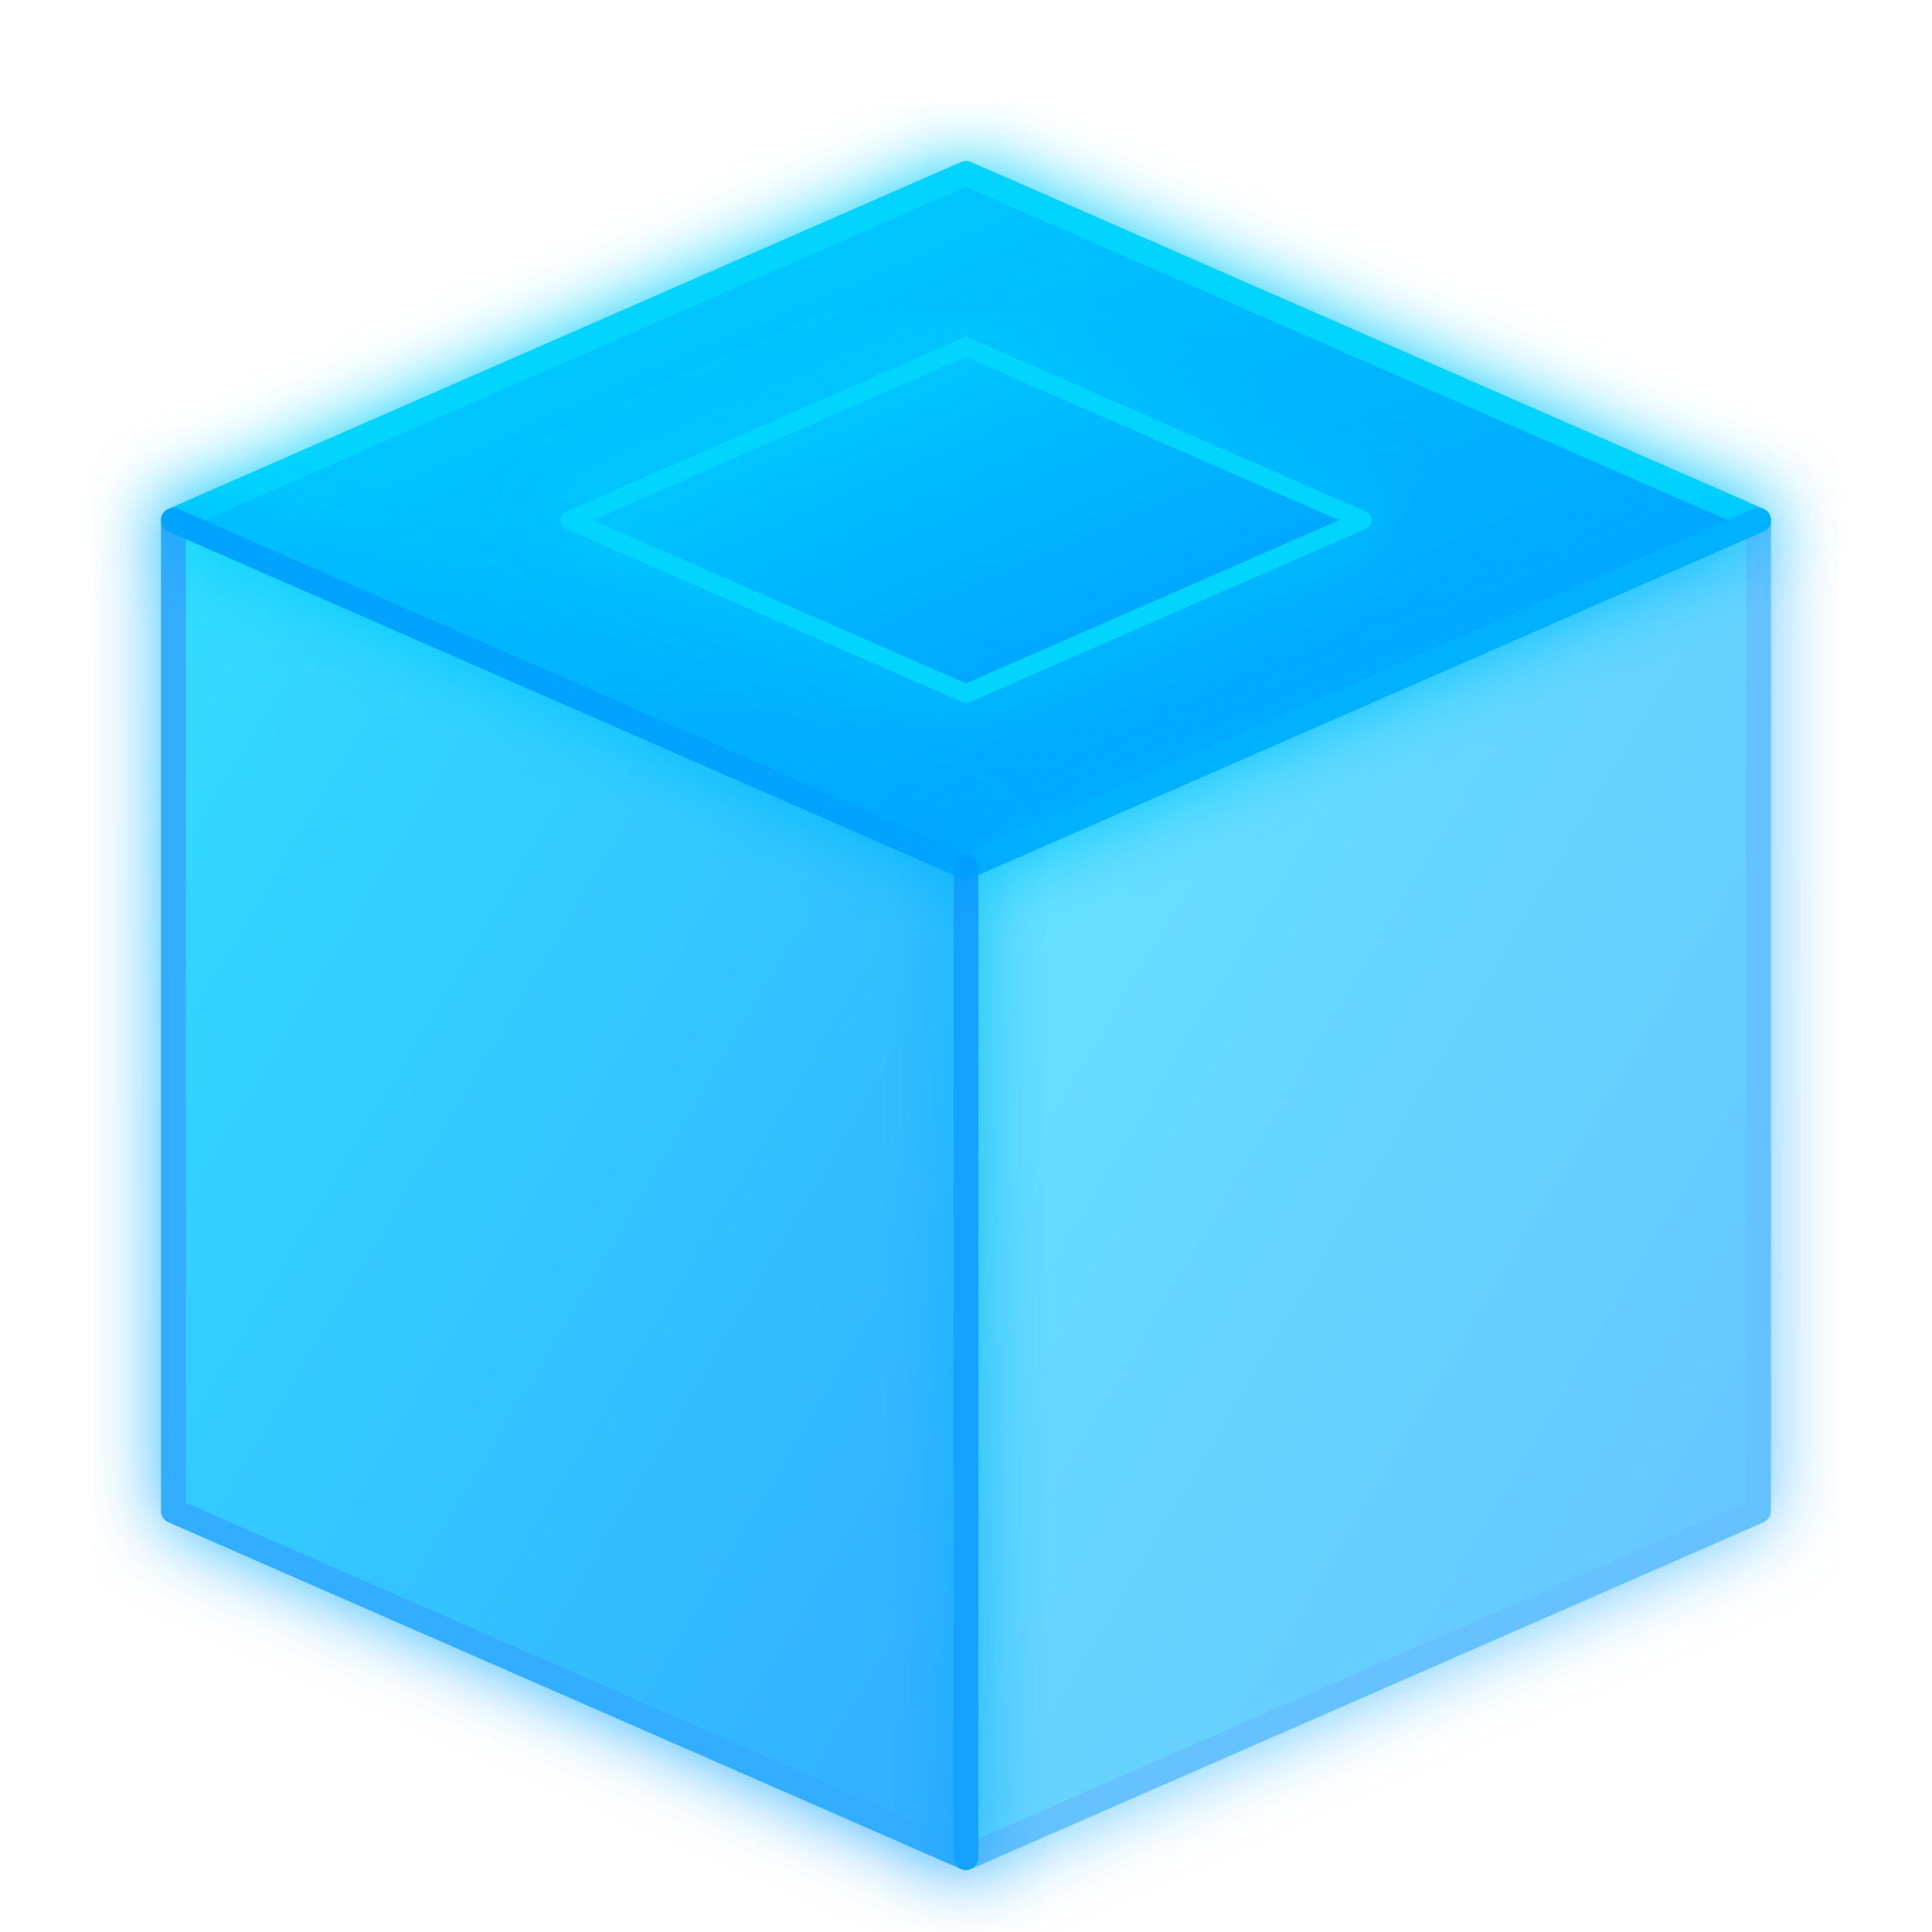
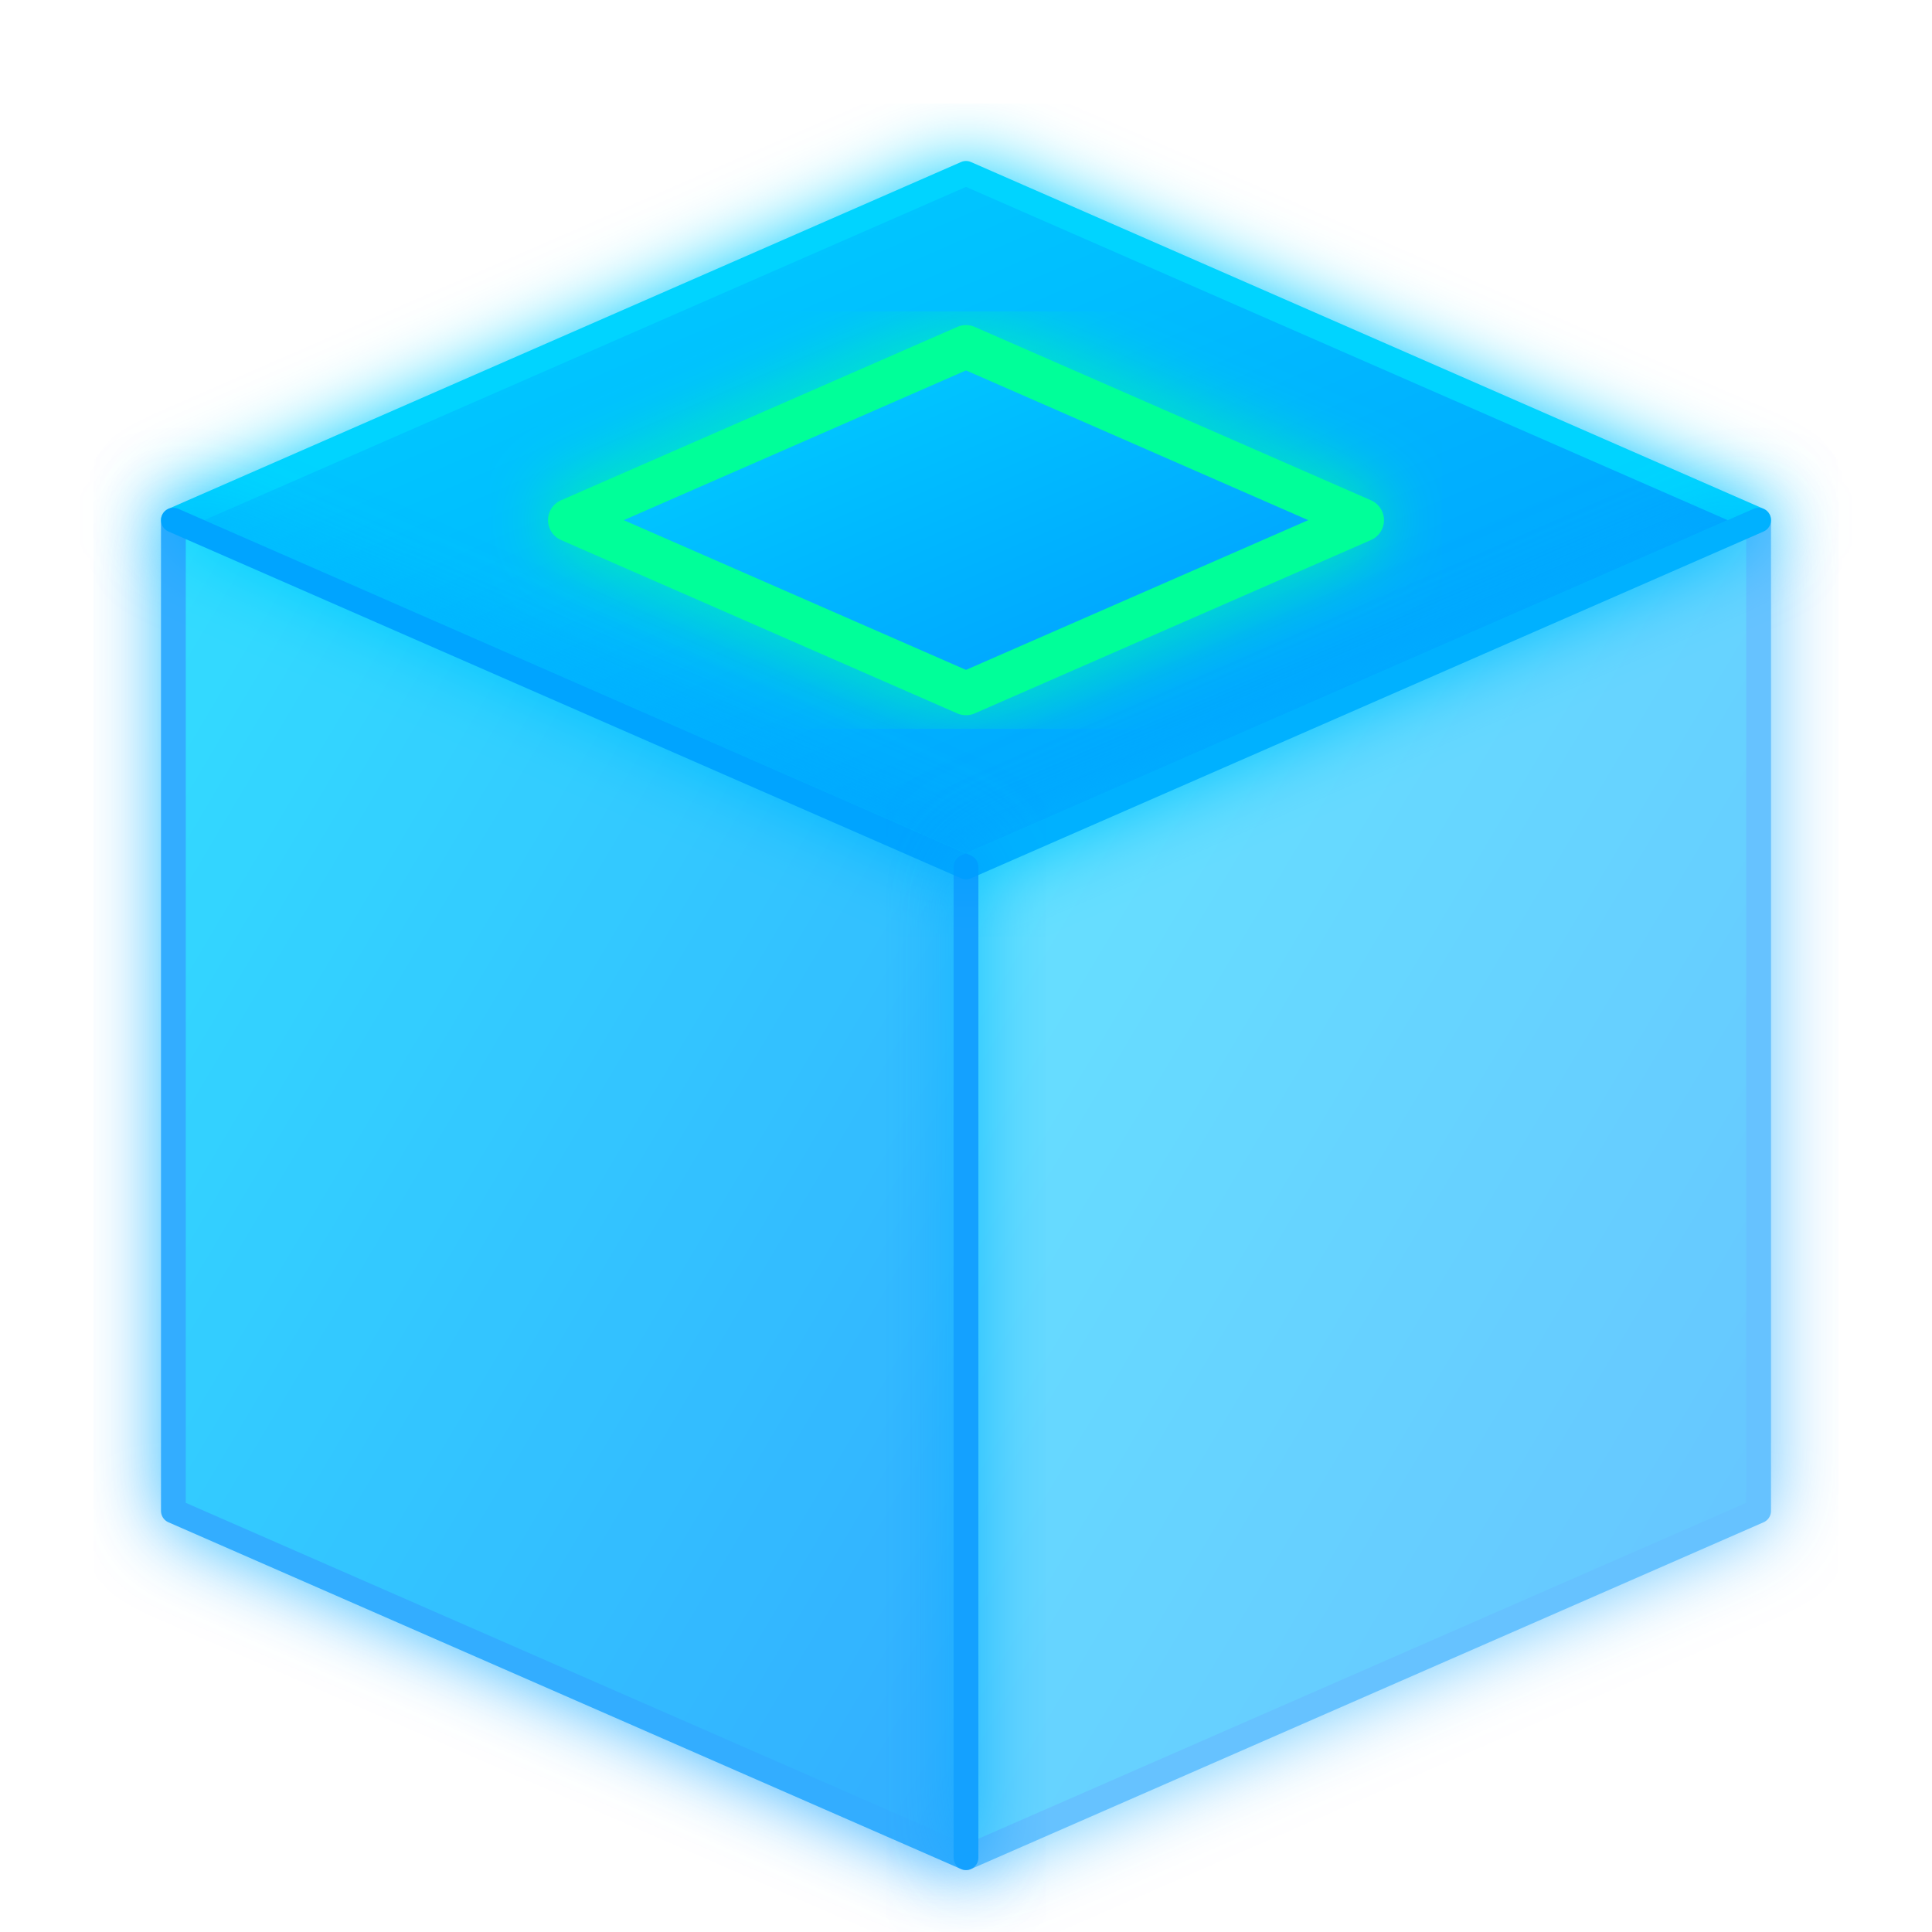
<svg xmlns="http://www.w3.org/2000/svg" width="256" height="256" viewBox="50 50 156 156" fill="none">
  <defs>
    <linearGradient id="neonGradient" x1="0%" y1="0%" x2="100%" y2="100%">
      <stop offset="0%" style="stop-color:#00d4ff;stop-opacity:1" />
      <stop offset="100%" style="stop-color:#0099ff;stop-opacity:1" />
    </linearGradient>
    <filter id="neonGlow">
      <feGaussianBlur stdDeviation="3" result="coloredBlur" />
      <feMerge>
        <feMergeNode in="coloredBlur" />
        <feMergeNode in="SourceGraphic" />
      </feMerge>
    </filter>
  </defs>
  <path d="M 64 92 L 128 64 L 192 92 L 128 120 Z" fill="url(#neonGradient)" filter="url(#neonGlow)" stroke="#00d4ff" stroke-width="2" stroke-linejoin="round" />
  <path d="M 64 92 L 128 120 L 128 200 L 64 172 Z" fill="url(#neonGradient)" filter="url(#neonGlow)" opacity="0.8" stroke="#0099ff" stroke-width="2" stroke-linejoin="round" />
  <path d="M 128 120 L 192 92 L 192 172 L 128 200 Z" fill="url(#neonGradient)" filter="url(#neonGlow)" opacity="0.6" stroke="#0099ff" stroke-width="2" stroke-linejoin="round" />
-   <path d="M 96 92 L 128 78 L 160 92 L 128 106 Z" fill="url(#neonGradient)" filter="url(#neonGlow)" stroke="#00d4ff" stroke-width="1.5" stroke-linejoin="round" />
+   <path d="M 96 92 L 128 78 L 160 92 L 128 106 Z" fill="url(#neonGradient)" filter="url(#neonGlow)" stroke="#00ff99" stroke-width="3.5" stroke-linejoin="round" />
</svg>
